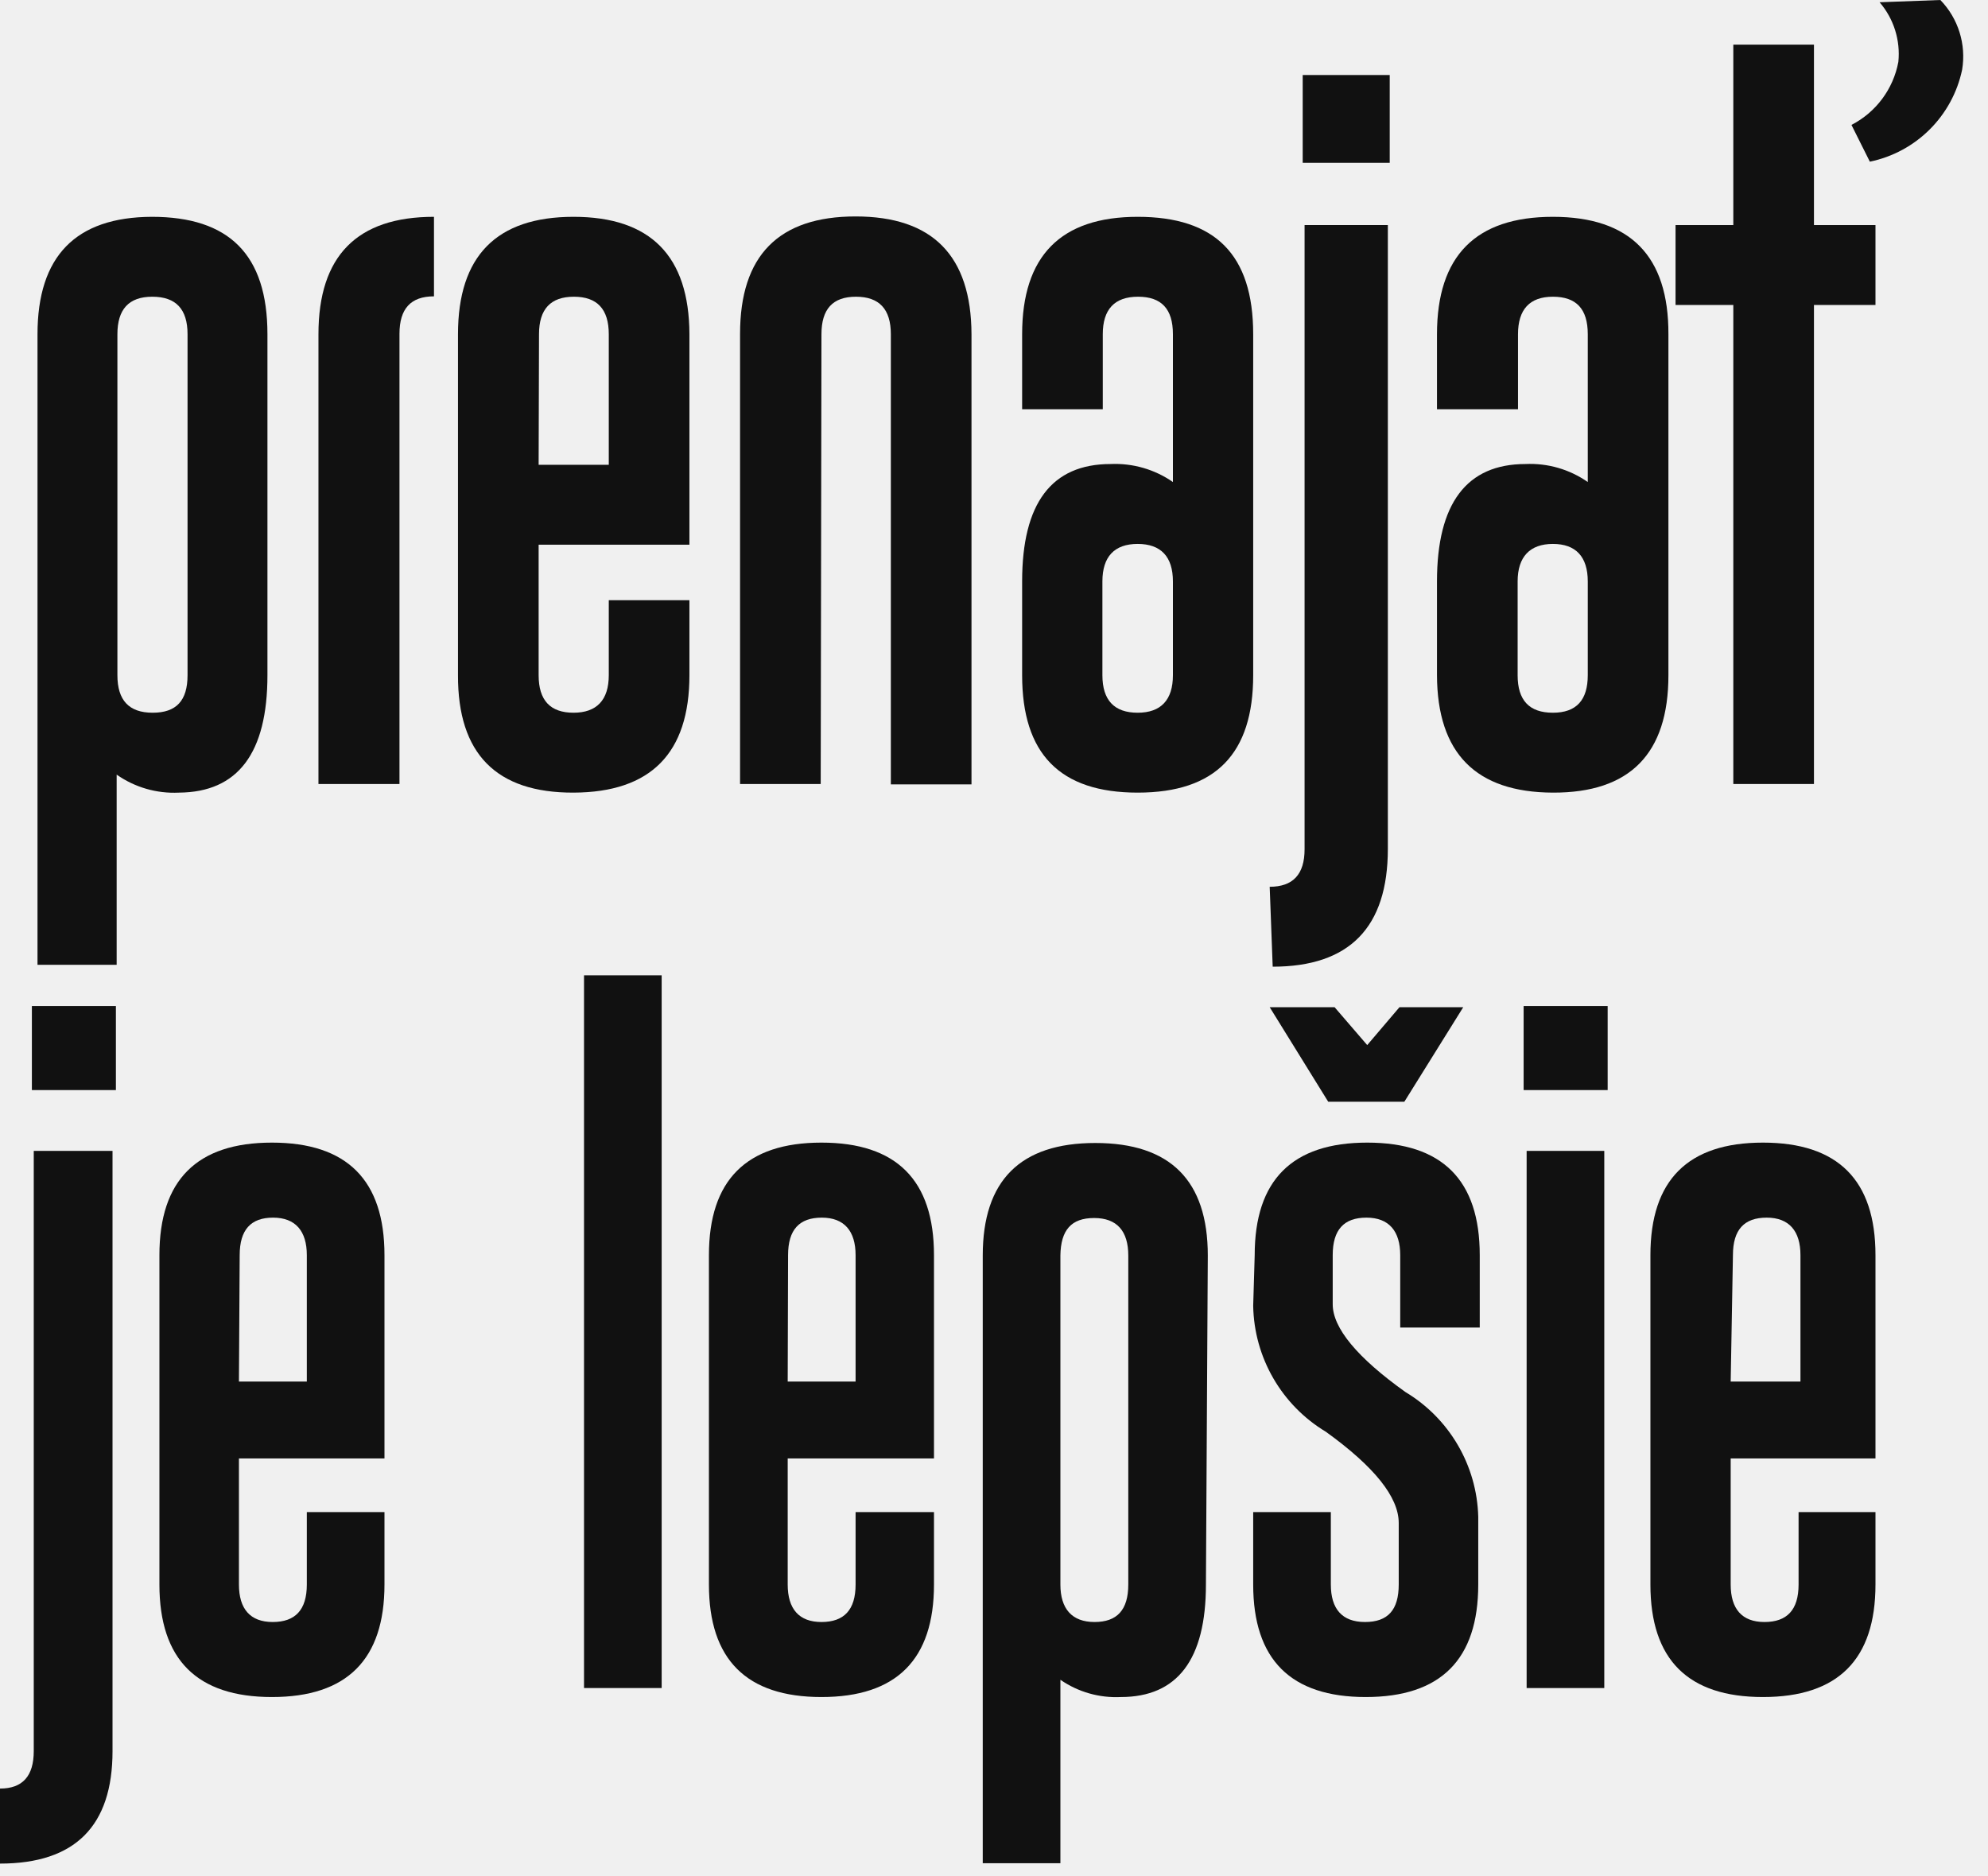
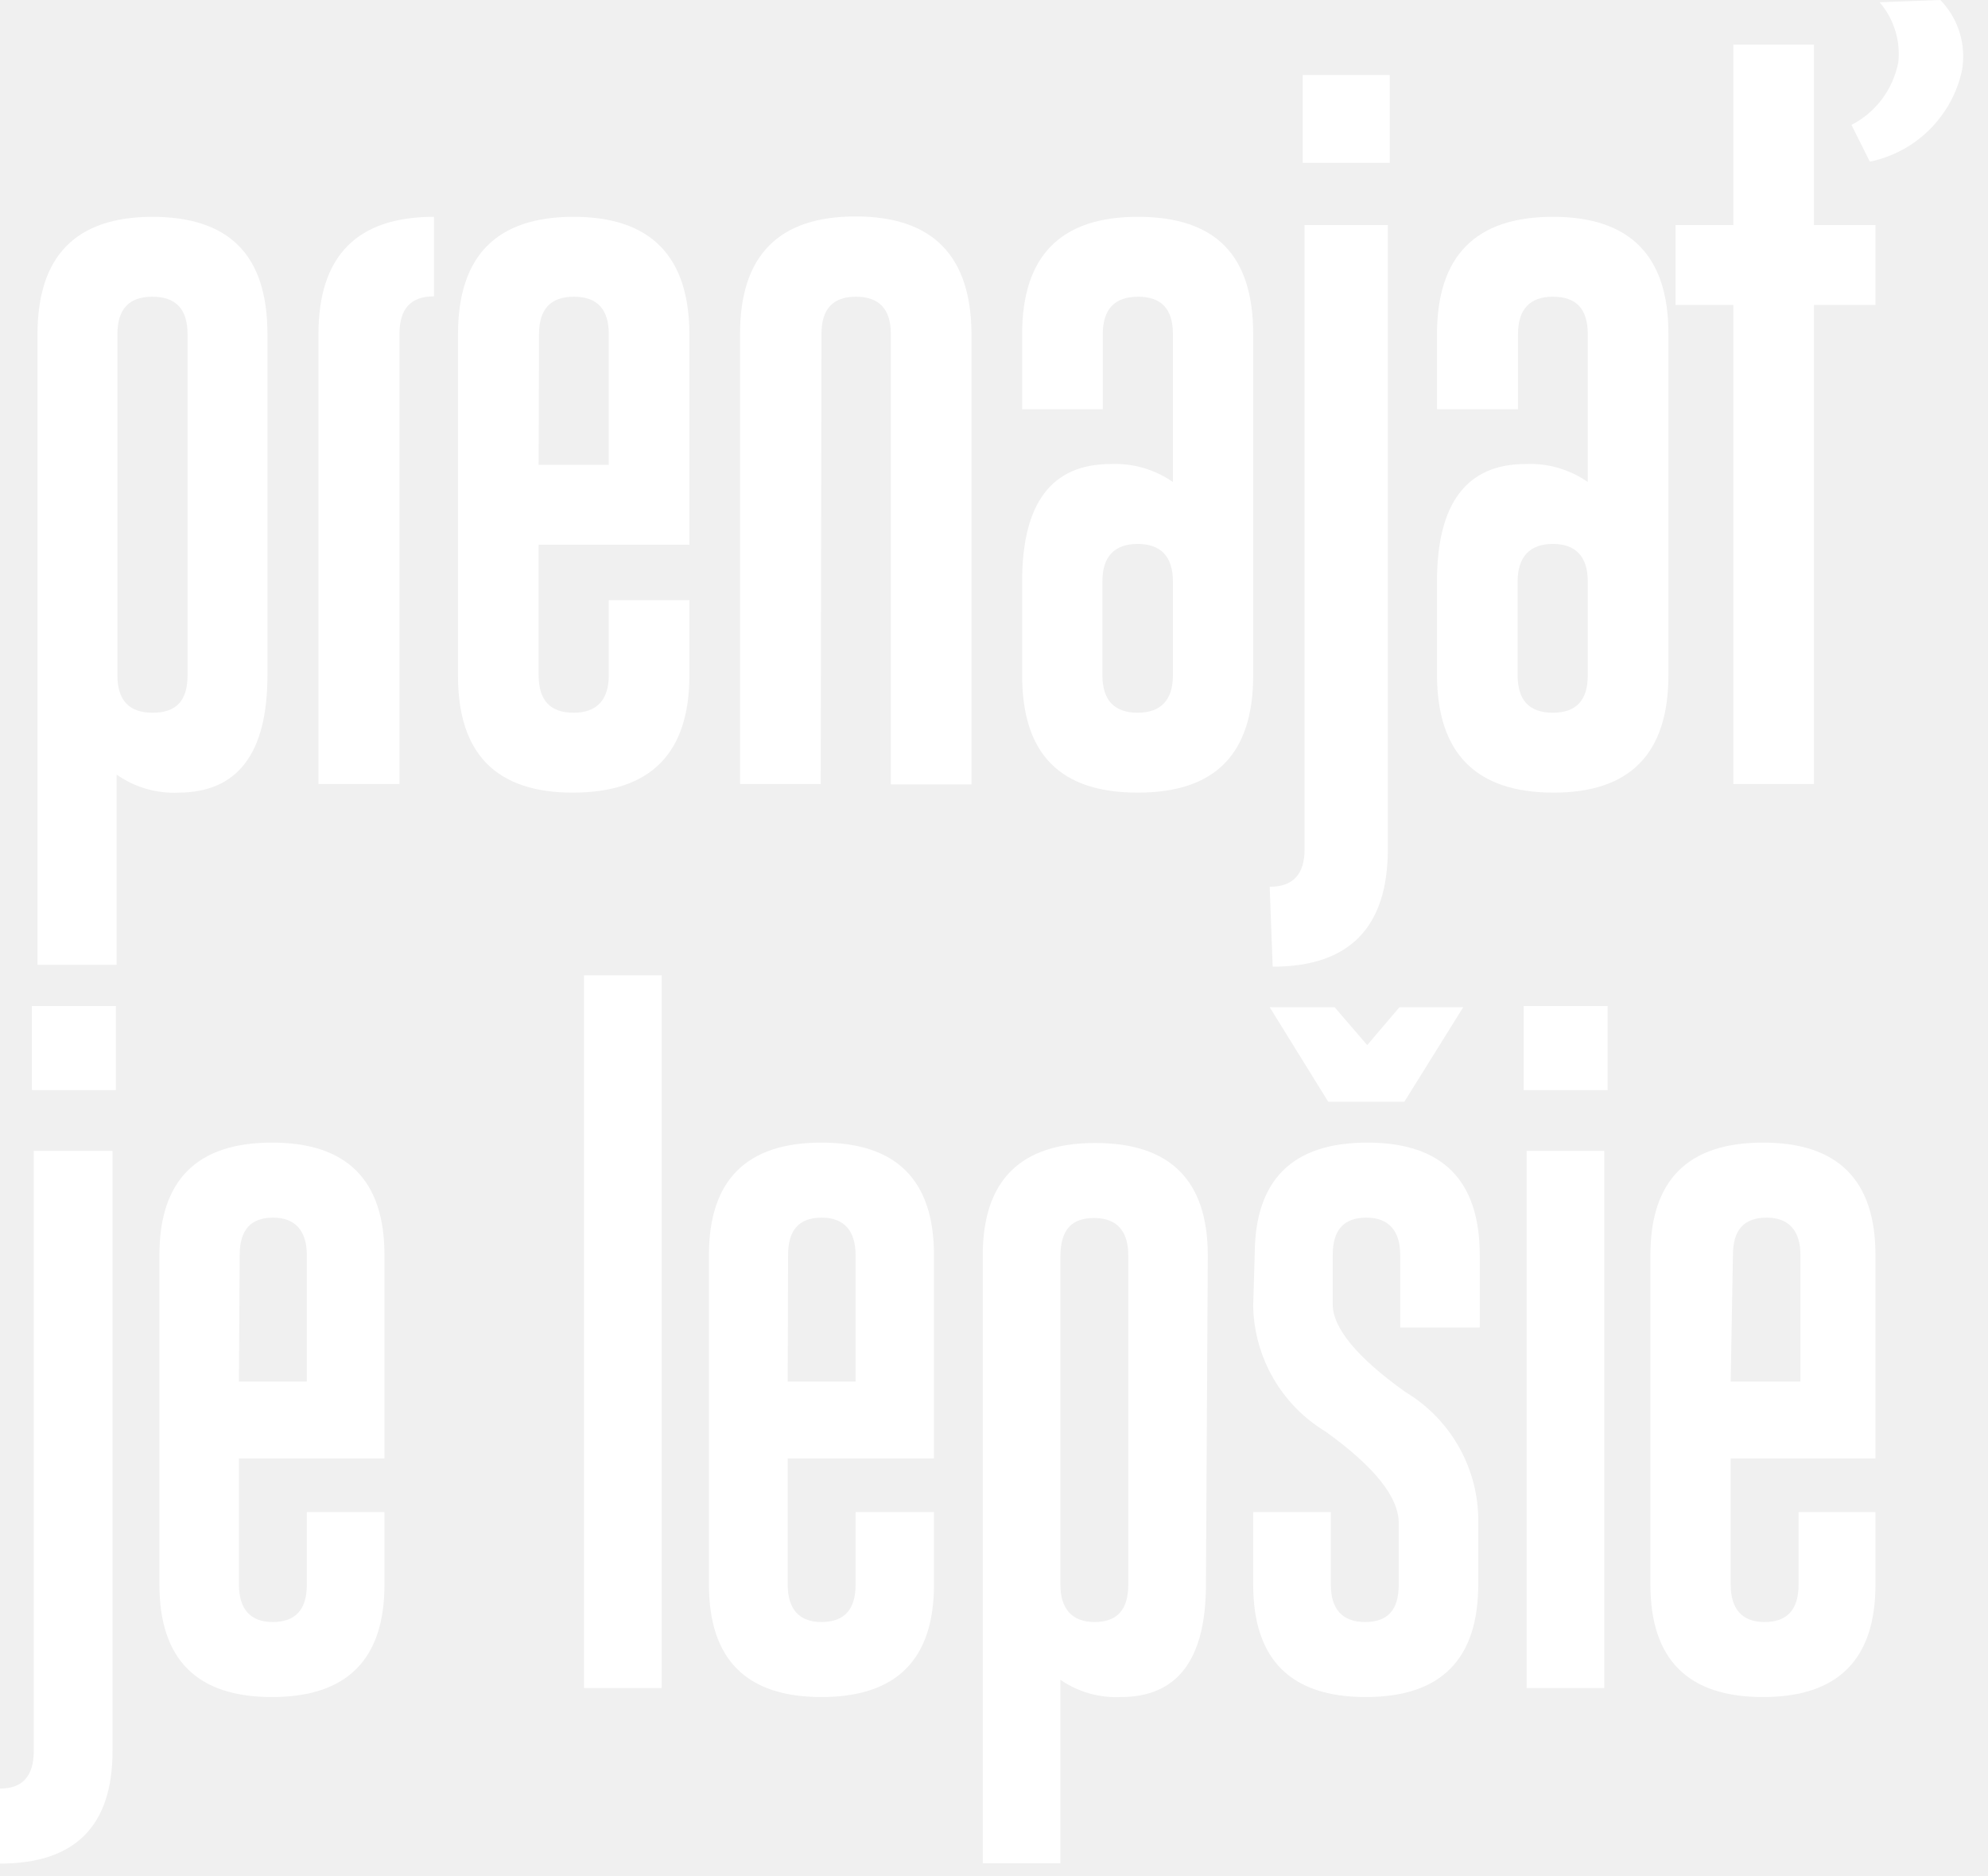
<svg xmlns="http://www.w3.org/2000/svg" width="53" height="50">
-   <g fill="#111" fill-rule="evenodd">
+   <g fill="#ffffff" fill-rule="evenodd">
    <path d="M7.13 18c0 2.08-.79 3.12-2.36 3.13a2.66 2.66 0 01-1.66-.48v5.07H1V8.91c0-2.08 1.017-3.123 3.05-3.13 2.05 0 3.08 1 3.08 3.13V18zm-4 0c0 .67.31 1 .94 1 .63 0 .93-.32.93-1V8.91c0-.67-.31-1-.94-1-.63 0-.93.34-.93 1V18z" fill-rule="nonzero" />
    <path d="M8.49 8.91c0-2.087 1.027-3.13 3.08-3.13V7.9c-.62 0-.92.33-.92 1v12H8.49V8.91z" />
    <path d="M14.36 14.52V18c0 .67.31 1 .93 1 .62 0 .94-.34.94-1v-2h2.15v2c0 2.08-1.03 3.123-3.09 3.13-2.06.007-3.087-1.037-3.08-3.13V8.91c0-2.087 1.027-3.13 3.08-3.13s3.083 1.043 3.09 3.13v5.61h-4.02zm0-2.13h1.87V8.91c0-.67-.31-1-.93-1-.62 0-.93.33-.93 1l-.01 3.48z" fill-rule="nonzero" />
    <path d="M21.88 20.9h-2.15v-12c0-2.087 1.027-3.13 3.08-3.13s3.083 1.047 3.09 3.14v12h-2.15v-12c0-.67-.31-1-.93-1-.62 0-.92.33-.92 1l-.02 11.99z" />
    <path d="M31.27 8.91c0-.68-.31-1-.93-1-.63 0-.94.34-.94 1v2h-2.15v-2c0-2.087 1.027-3.13 3.08-3.13 2.06 0 3.08 1 3.08 3.13V18c0 2.09-1 3.13-3.08 3.13s-3.08-1.04-3.08-3.13v-2.5c0-2.08.78-3.13 2.36-3.13a2.7 2.7 0 011.66.48V8.91zM29.39 18c0 .67.32 1 .94 1 .62 0 .94-.34.94-1v-2.5c0-.66-.32-1-.94-1-.62 0-.94.34-.94 1V18zM33.85 23.64c.62 0 .93-.33.93-1V6H37v16.63c0 2.093-1.023 3.14-3.07 3.14l-.08-2.13zM34.73 2h2.32v2.34h-2.32V2zM42.33 8.91c0-.68-.31-1-.93-1-.62 0-.93.34-.93 1v2h-2.16v-2c0-2.087 1.03-3.13 3.09-3.13 2.06 0 3.087 1.043 3.08 3.13V18c0 2.093-1.027 3.137-3.08 3.13-2.053-.007-3.083-1.05-3.09-3.13v-2.5c0-2.08.79-3.13 2.36-3.13a2.68 2.68 0 011.66.48V8.91zM40.46 18c0 .67.31 1 .94 1 .63 0 .93-.34.93-1v-2.5c0-.66-.32-1-.93-1-.61 0-.94.34-.94 1V18z" fill-rule="nonzero" />
    <path d="M48.36 6H50v2.13h-1.64V20.9h-2.15V8.13h-1.54V6h1.54V1.19h2.15z" />
    <path d="M0 47.68c.6 0 .9-.33.9-1v-16H3v16c0 2-1 3-3 3v-2zm.85-20.86h2.24v2.24H.85v-2.24zM6.37 38.88v3.36c0 .65.3 1 .9 1 .6 0 .91-.32.91-1v-1.93h2.07v1.93c0 2-1 3-3 3s-3-1-3-3v-8.78c0-2 1-3 3-3s3 1 3 3v5.42H6.37zm0-2.05h1.81v-3.37c0-.64-.3-1-.9-1-.59 0-.89.32-.89 1l-.02 3.37z" fill-rule="nonzero" />
    <path d="M17.64 45h-2.07V26h2.07z" />
    <path d="M21 38.88v3.36c0 .65.3 1 .9 1 .6 0 .91-.32.91-1v-1.93h2.09v1.93c0 2-1 3-3 3s-3-1-3-3v-8.78c0-2 1-3 3-3s3 1 3 3v5.42H21zm0-2.05h1.81v-3.37c0-.64-.3-1-.9-1-.6 0-.9.32-.9 1L21 36.83zM32.15 42.24c0 2-.76 3-2.27 3a2.61 2.61 0 01-1.61-.46v4.89H26.2v-16.2c0-2 1-3 3-3s3 1 3 3l-.05 8.77zm-3.88 0c0 .65.31 1 .91 1 .6 0 .9-.32.9-1v-8.77c0-.65-.3-1-.91-1-.61 0-.89.32-.9 1v8.77z" fill-rule="nonzero" />
    <path d="M33.45 33.46c0-2 1-3 3-3s3 1 3 3v1.93h-2.12v-1.93c0-.64-.3-1-.9-1-.6 0-.9.32-.9 1v1.31c0 .63.65 1.42 1.94 2.34a4 4 0 011.94 3.32v1.81c0 2-1 3-3 3s-3-1-3-3v-1.93h2.07v1.93c0 .65.3 1 .91 1 .61 0 .9-.32.9-1V40.6c0-.69-.65-1.5-1.94-2.43a4 4 0 01-1.94-3.36l.04-1.35z" />
    <path d="M40.62 26.82h2.24v2.24h-2.24v-2.24zm.08 3.86h2.07V45H40.7V30.68zM46.14 38.88v3.36c0 .65.3 1 .9 1 .6 0 .91-.32.91-1v-1.93H50v1.93c0 2-1 3-3 3s-3-1-3-3v-8.78c0-2 1-3 3-3s3 1 3 3v5.42h-3.86zm0-2.05H48v-3.37c0-.64-.3-1-.9-1-.6 0-.9.32-.9 1l-.06 3.37z" fill-rule="nonzero" />
    <path d="M37.44 29.37h-2.03l-1.56-2.52h1.73l.87 1.01.86-1.01h1.7zM49.36 3.33a2.38 2.38 0 001.25-1.68 2.11 2.11 0 00-.5-1.59L51.73 0a2.16 2.16 0 01.58 1.86 3.17 3.17 0 01-2.46 2.45l-.49-.98z" />
  </g>
</svg>
